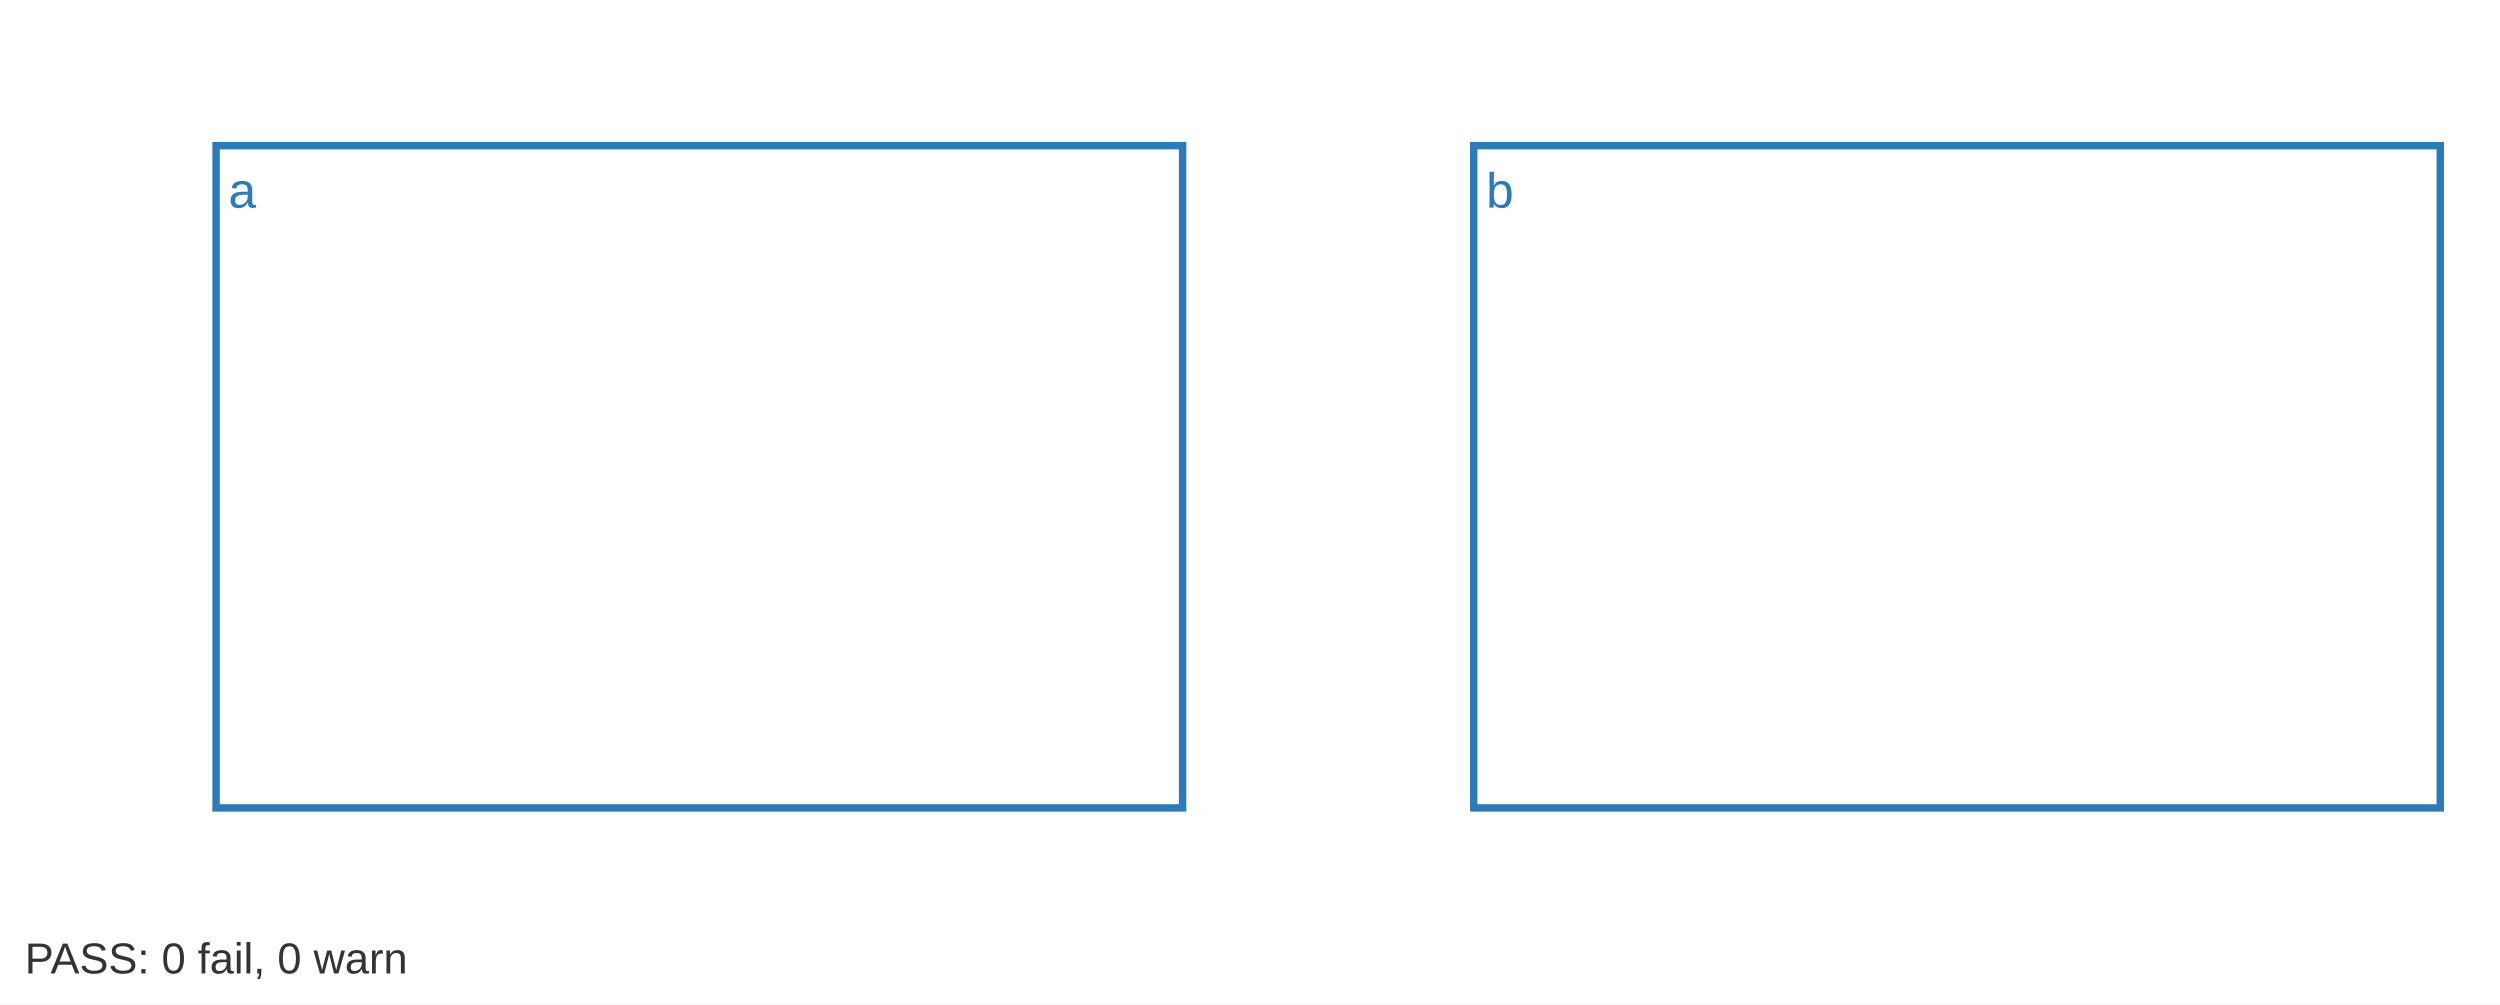
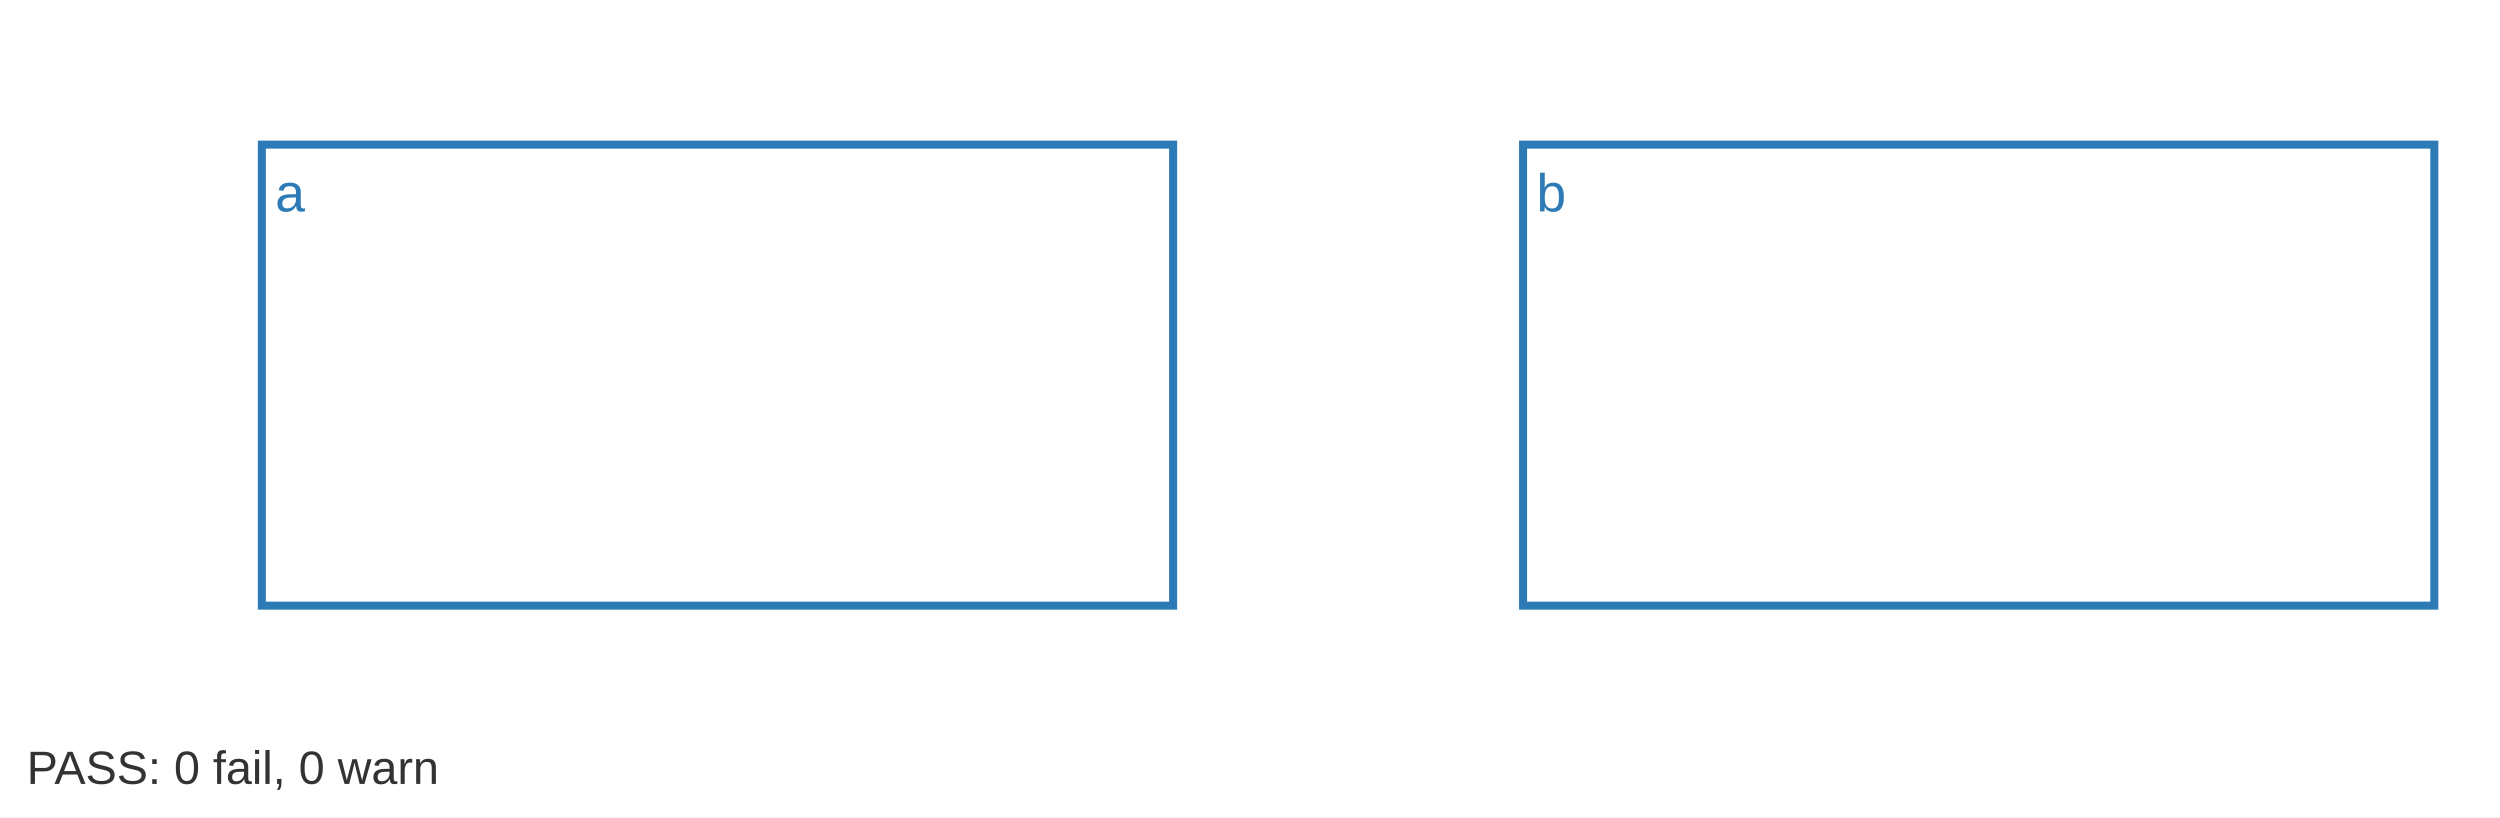
- <svg xmlns="http://www.w3.org/2000/svg" width="403.2pt" height="162.0pt" viewBox="0 0 403.2 162.0">
+ <svg xmlns="http://www.w3.org/2000/svg" width="374.4pt" height="122.4pt" viewBox="0 0 374.4 122.4">
  <rect width="100%" height="100%" fill="white" />
-   <rect x="34.849" y="23.491" width="155.881" height="106.811" fill="none" stroke="#2c7bb6" stroke-width="1.2" />
-   <text x="36.849" y="33.491" font-family="Arial, sans-serif" font-size="8" fill="#2c7bb6">a</text>
-   <rect x="237.684" y="23.491" width="155.881" height="106.811" fill="none" stroke="#2c7bb6" stroke-width="1.2" />
-   <text x="239.684" y="33.491" font-family="Arial, sans-serif" font-size="8" fill="#2c7bb6">b</text>
-   <text x="4" y="157.000" font-family="Arial, sans-serif" font-size="7" fill="#333">PASS: 0 fail, 0 warn</text>
+   <rect x="39.214" y="21.661" width="136.471" height="69.040" fill="none" stroke="#2c7bb6" stroke-width="1.2" />
+   <text x="41.214" y="31.661" font-family="Arial, sans-serif" font-size="8" fill="#2c7bb6">a</text>
+   <rect x="228.095" y="21.661" width="136.471" height="69.040" fill="none" stroke="#2c7bb6" stroke-width="1.2" />
+   <text x="230.095" y="31.661" font-family="Arial, sans-serif" font-size="8" fill="#2c7bb6">b</text>
+   <text x="4" y="117.400" font-family="Arial, sans-serif" font-size="7" fill="#333">PASS: 0 fail, 0 warn</text>
</svg>
